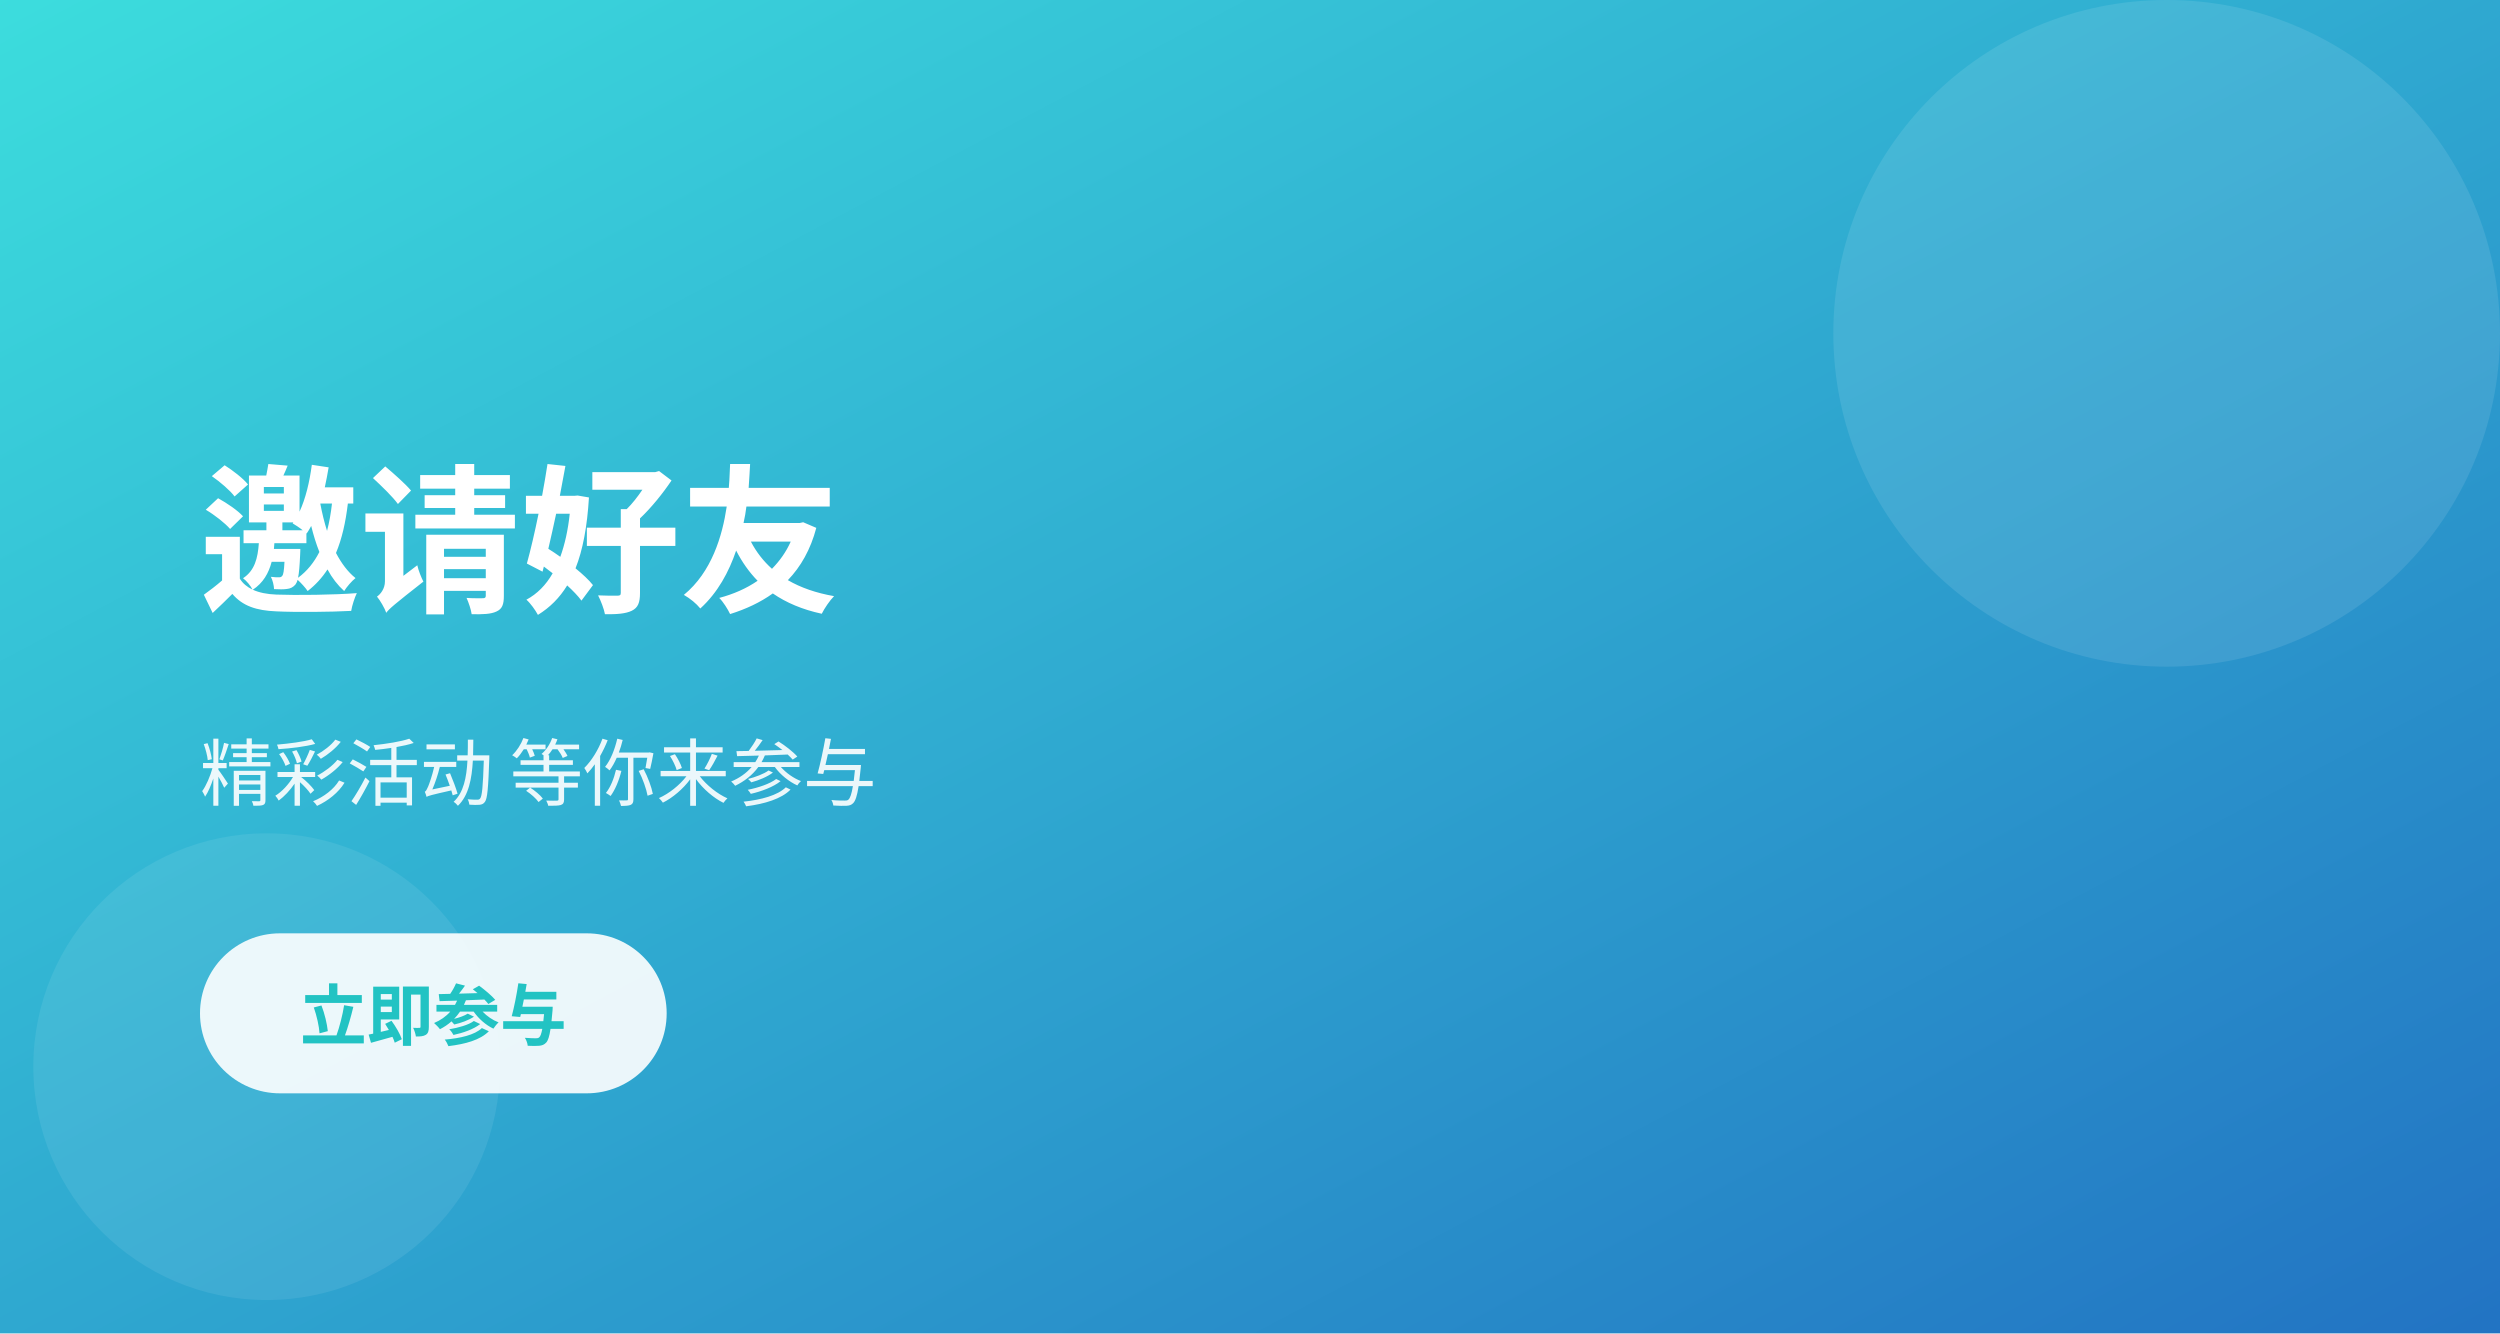
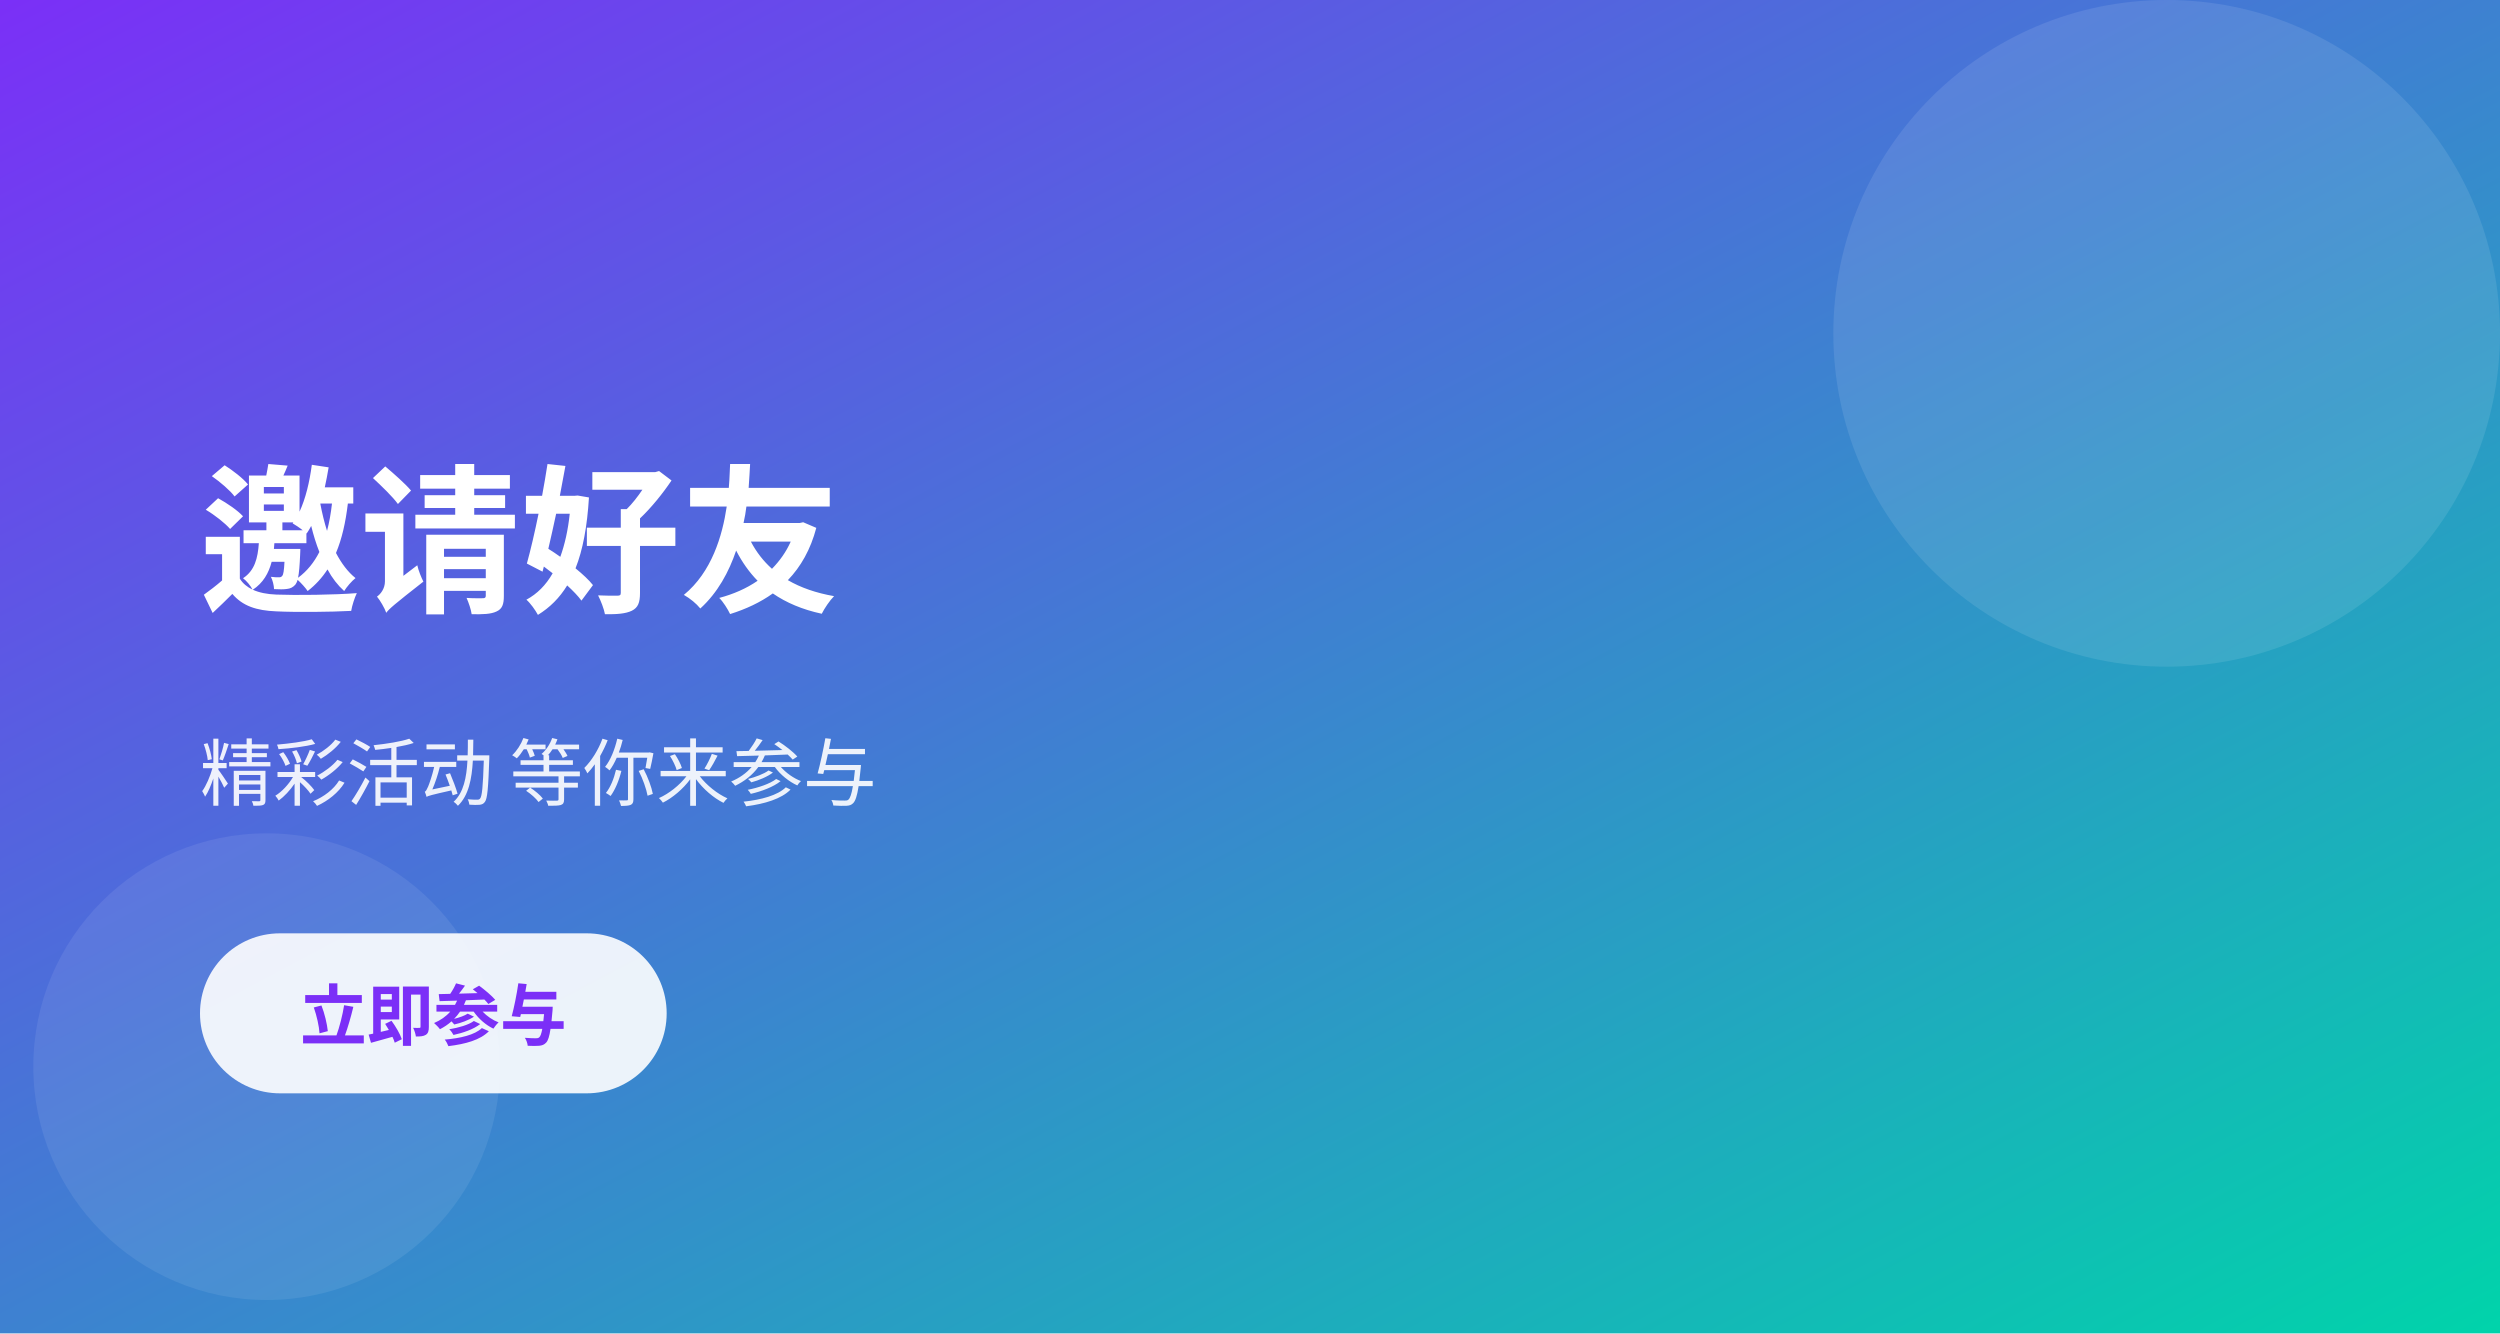
<svg xmlns="http://www.w3.org/2000/svg" viewBox="0 0 750 400">
  <defs>
    <linearGradient id="promo3" x1="0%" y1="0%" x2="100%" y2="100%">
-       <stop offset="0%" stop-color="hsl(180,70%,55%)" />
-       <stop offset="100%" stop-color="hsl(210,70%,45%)" />
+       <stop offset="0%" stop-color="#7B2FF7" />
+       <stop offset="100%" stop-color="#00D4AA" />
    </linearGradient>
  </defs>
  <rect width="750" height="400" fill="url(#promo3)" />
  <circle cx="650" cy="100" r="100" fill="#fff" opacity="0.1" />
  <circle cx="80" cy="320" r="70" fill="#fff" opacity="0.08" />
  <text x="60" y="180" font-family="Arial,sans-serif" font-size="48" font-weight="bold" fill="#fff">邀请好友</text>
  <text x="60" y="240" font-family="Arial,sans-serif" font-size="22" fill="#fff" opacity="0.9">精彩活动 等你来参与</text>
  <rect x="60" y="280" width="140" height="48" rx="24" fill="#fff" opacity="0.9" />
-   <text x="130" y="312" font-family="Arial,sans-serif" font-size="20" font-weight="bold" fill="hsl(180,70%,45%)" text-anchor="middle">立即参与</text>
+   <text x="130" y="312" font-family="Arial,sans-serif" font-size="20" font-weight="bold" fill="#7B2FF7" text-anchor="middle">立即参与</text>
</svg>
